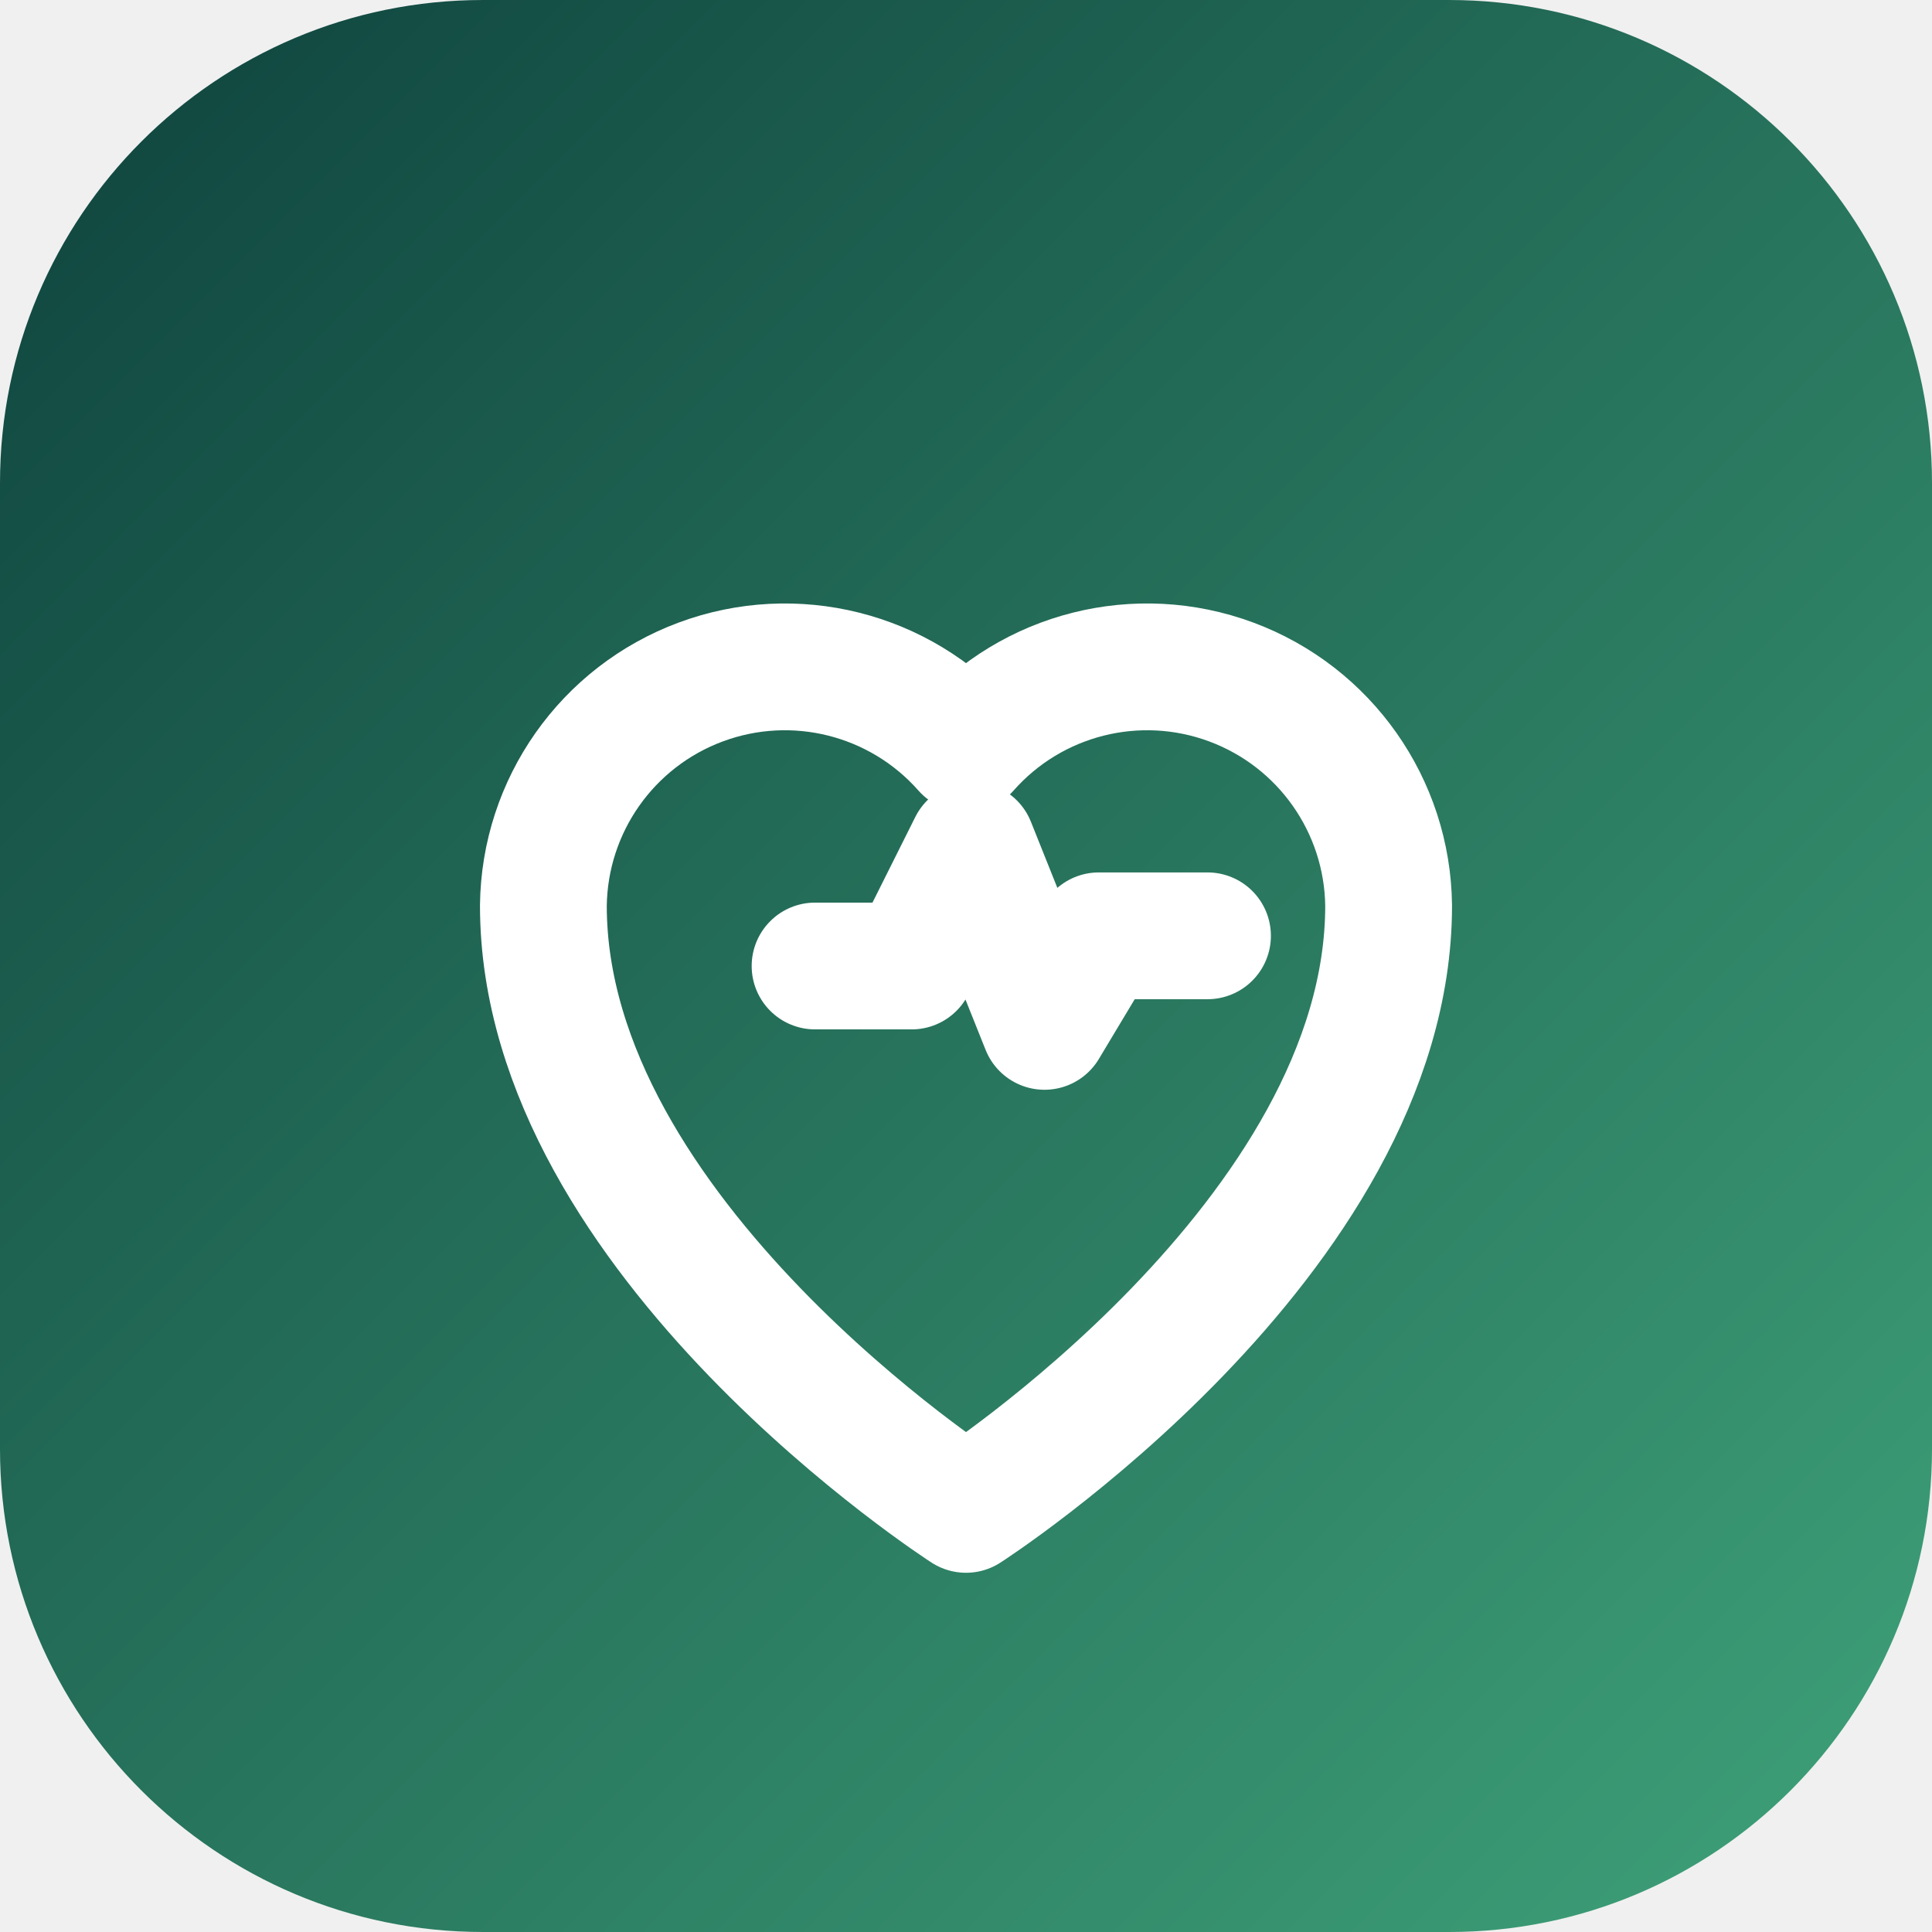
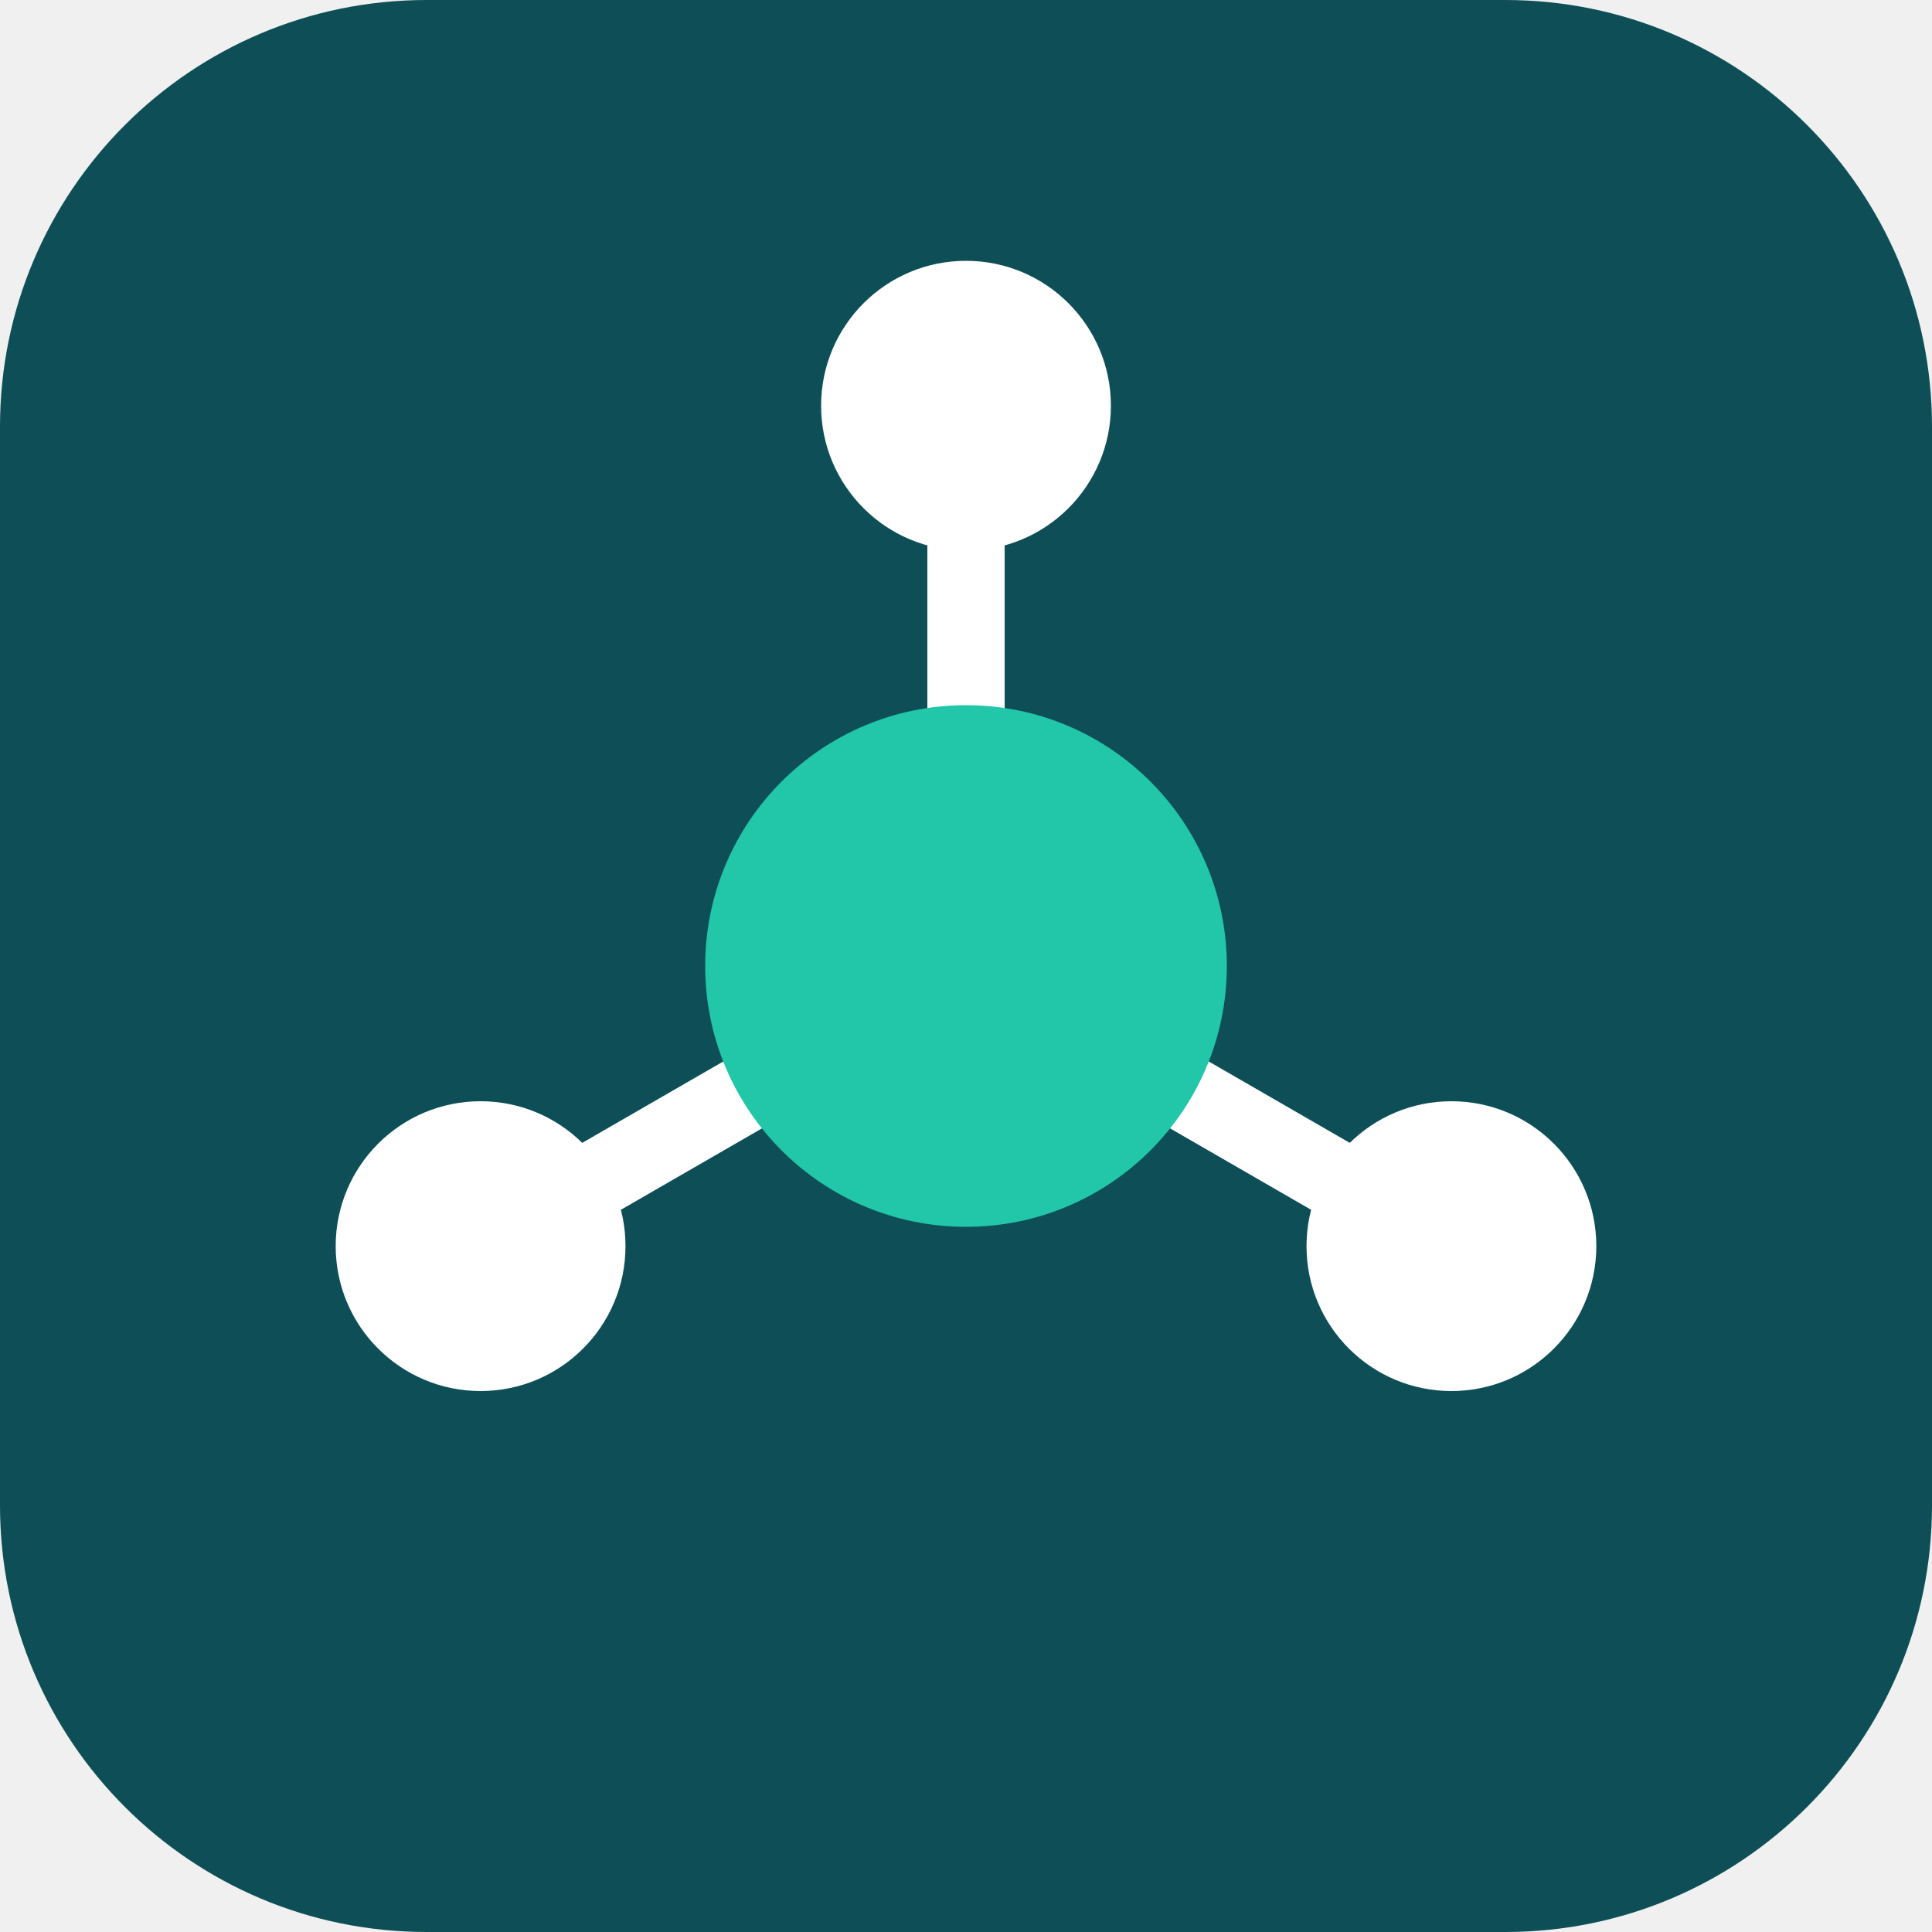
- <svg xmlns="http://www.w3.org/2000/svg" viewBox="0 0 32 32" role="img" aria-label="Sindzo">
-   <defs>
-     <linearGradient id="sindzo-g" x1="0" y1="0" x2="1" y2="1">
-       <stop offset="0" stop-color="#0e423d" />
-       <stop offset="1" stop-color="#3fa37a" />
-     </linearGradient>
-   </defs>
-   <rect width="32" height="32" rx="8" fill="url(#sindzo-g)" />
-   <g transform="translate(4 4)" fill="none" stroke="#ffffff" stroke-width="2.1" stroke-linecap="round" stroke-linejoin="round">
-     <path d="M12 21s-7-4.5-7-10a4 4 0 0 1 7-2.6A4 4 0 0 1 19 11c0 5.5-7 10-7 10z" />
-     <path d="M9.5 12h1.6l1-2 1.2 3 .9-1.5h1.8" />
-   </g>
+ <svg xmlns="http://www.w3.org/2000/svg" viewBox="0 0 48.00 48.00" width="48.00" height="48.00">
+   <rect x="0" y="0" width="48" height="48" rx="10.6" fill="#0E4F57" />
+   <line x1="24.0" y1="24.0" x2="24.00" y2="10.08" stroke="#FFFFFF" stroke-width="1.92" />
+   <line x1="24.0" y1="24.0" x2="11.94" y2="30.96" stroke="#FFFFFF" stroke-width="1.92" />
+   <line x1="24.0" y1="24.0" x2="36.06" y2="30.96" stroke="#FFFFFF" stroke-width="1.92" />
+   <circle cx="24.00" cy="10.08" r="3.60" fill="#FFFFFF" />
+   <circle cx="11.94" cy="30.96" r="3.60" fill="#FFFFFF" />
+   <circle cx="36.06" cy="30.96" r="3.60" fill="#FFFFFF" />
+   <circle cx="24.0" cy="24.0" r="6.48" fill="#21C7A8" />
</svg>
